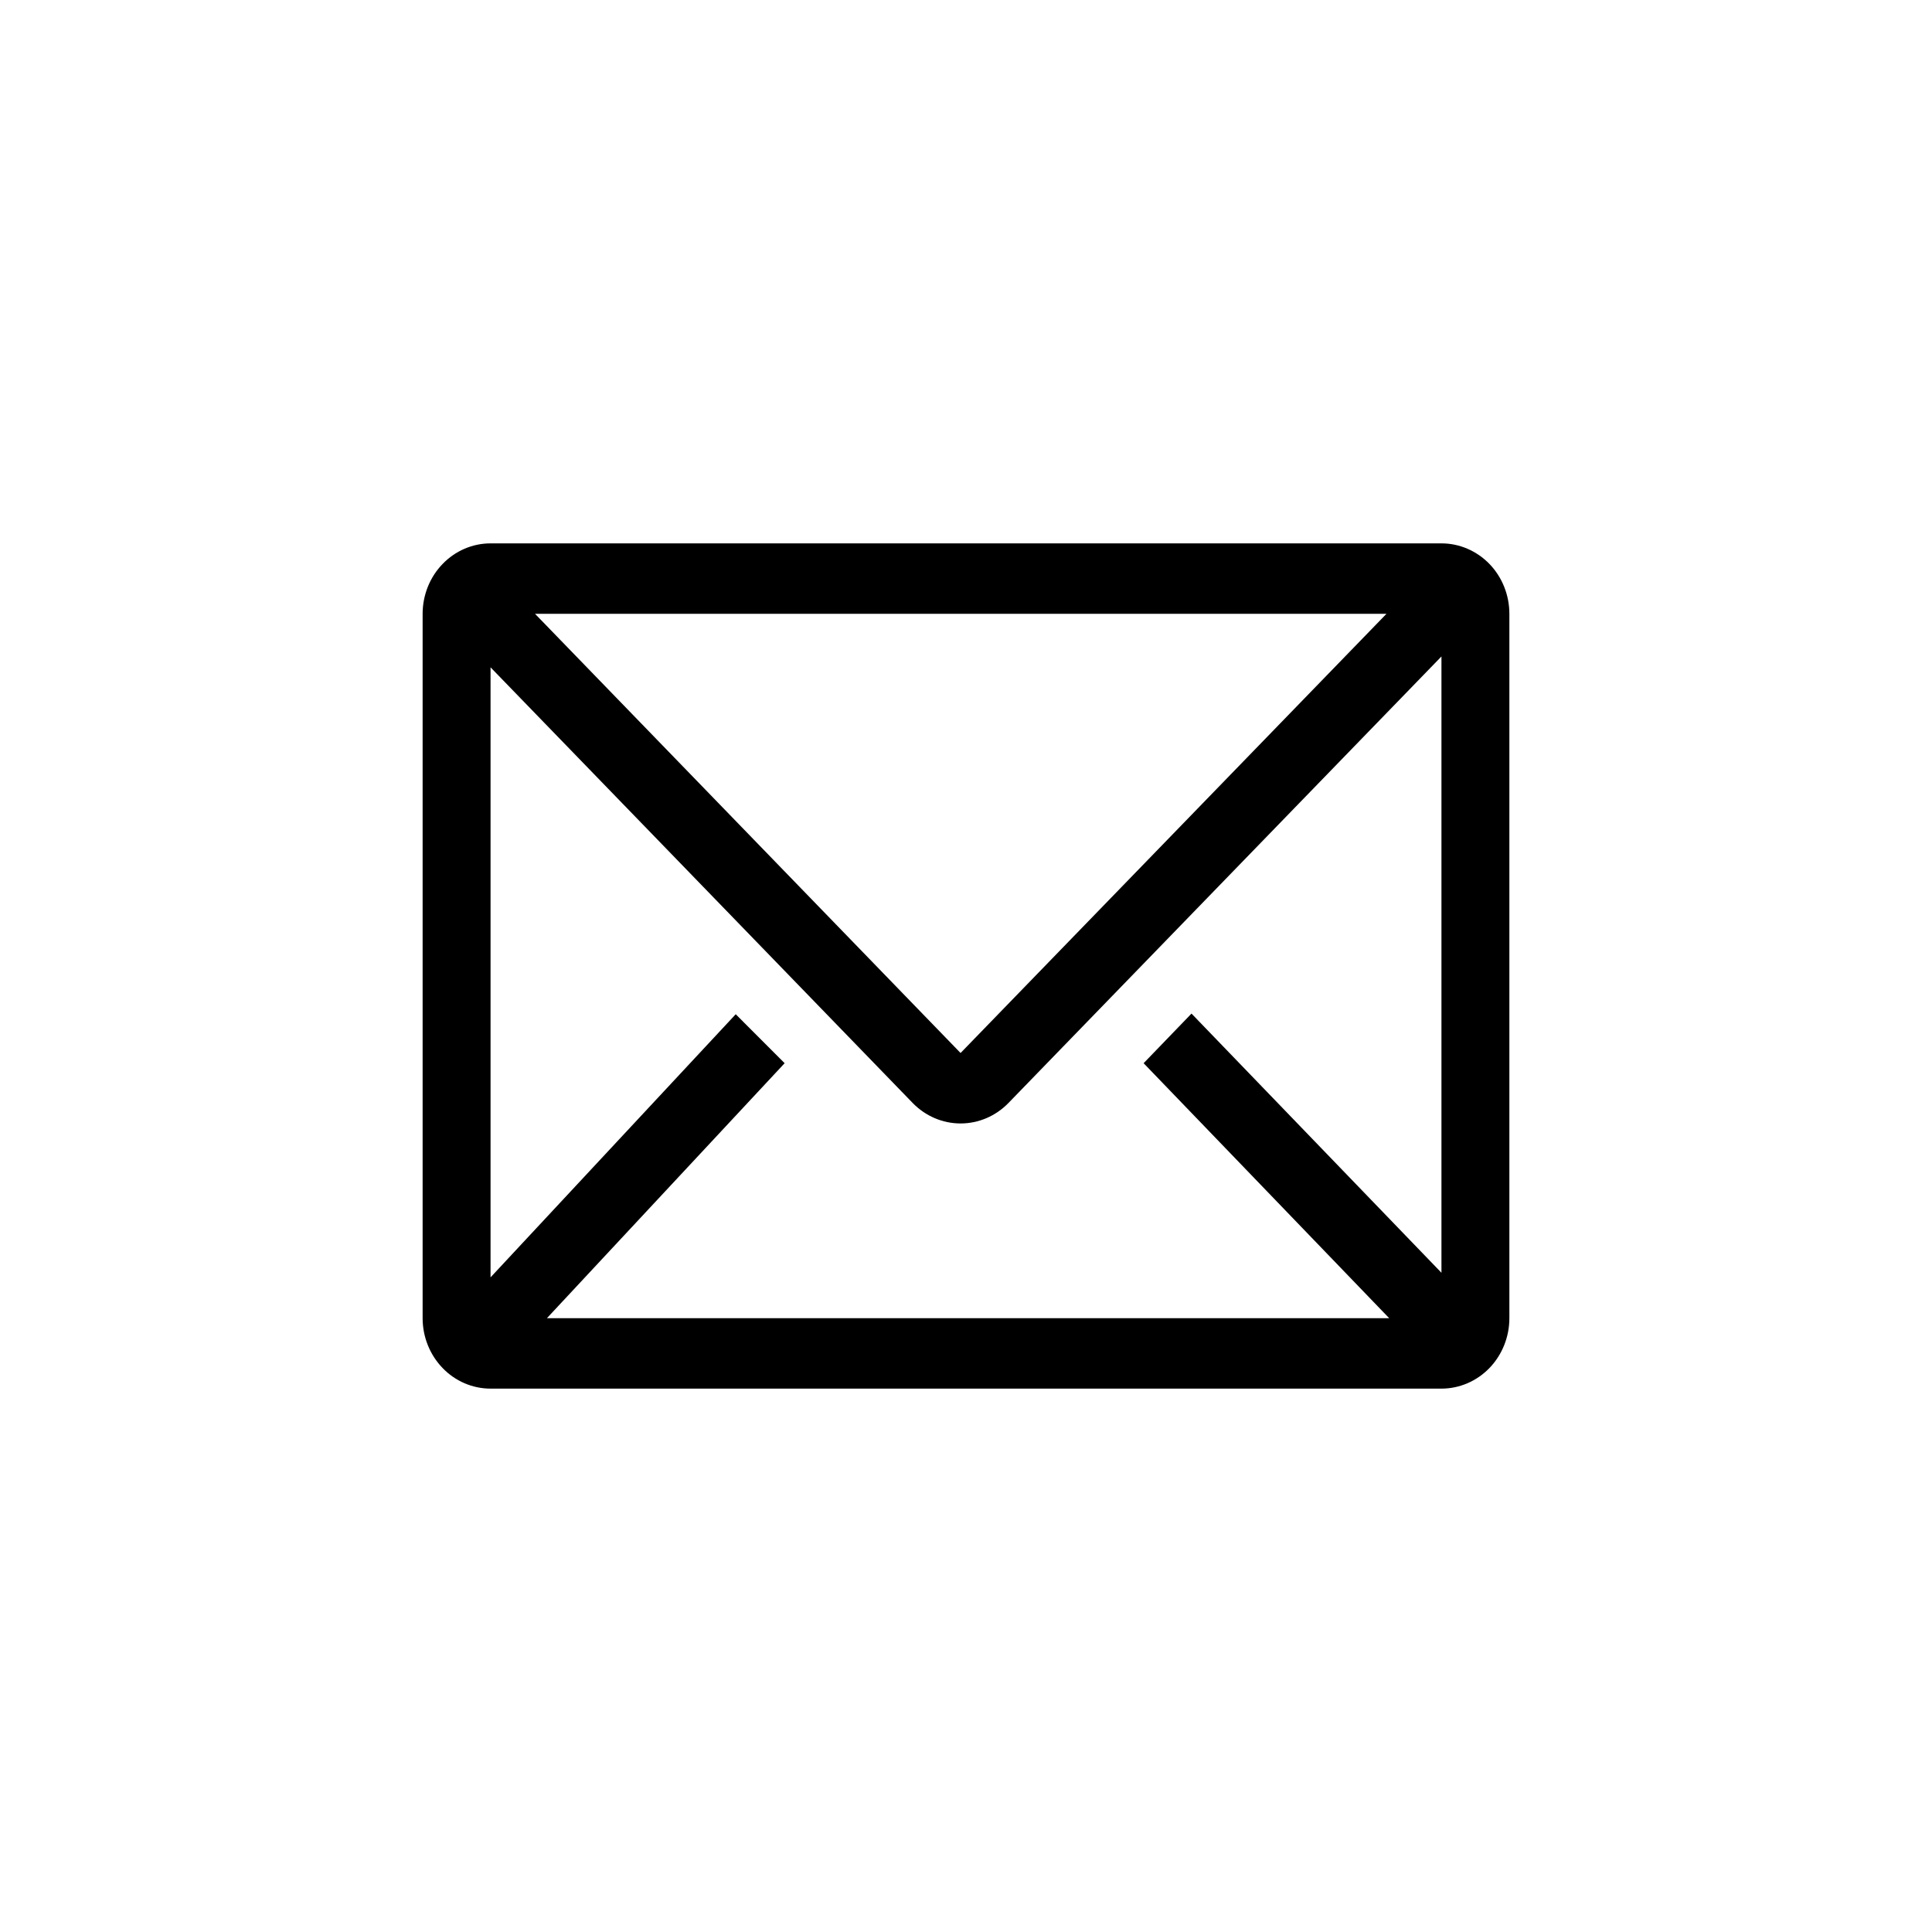
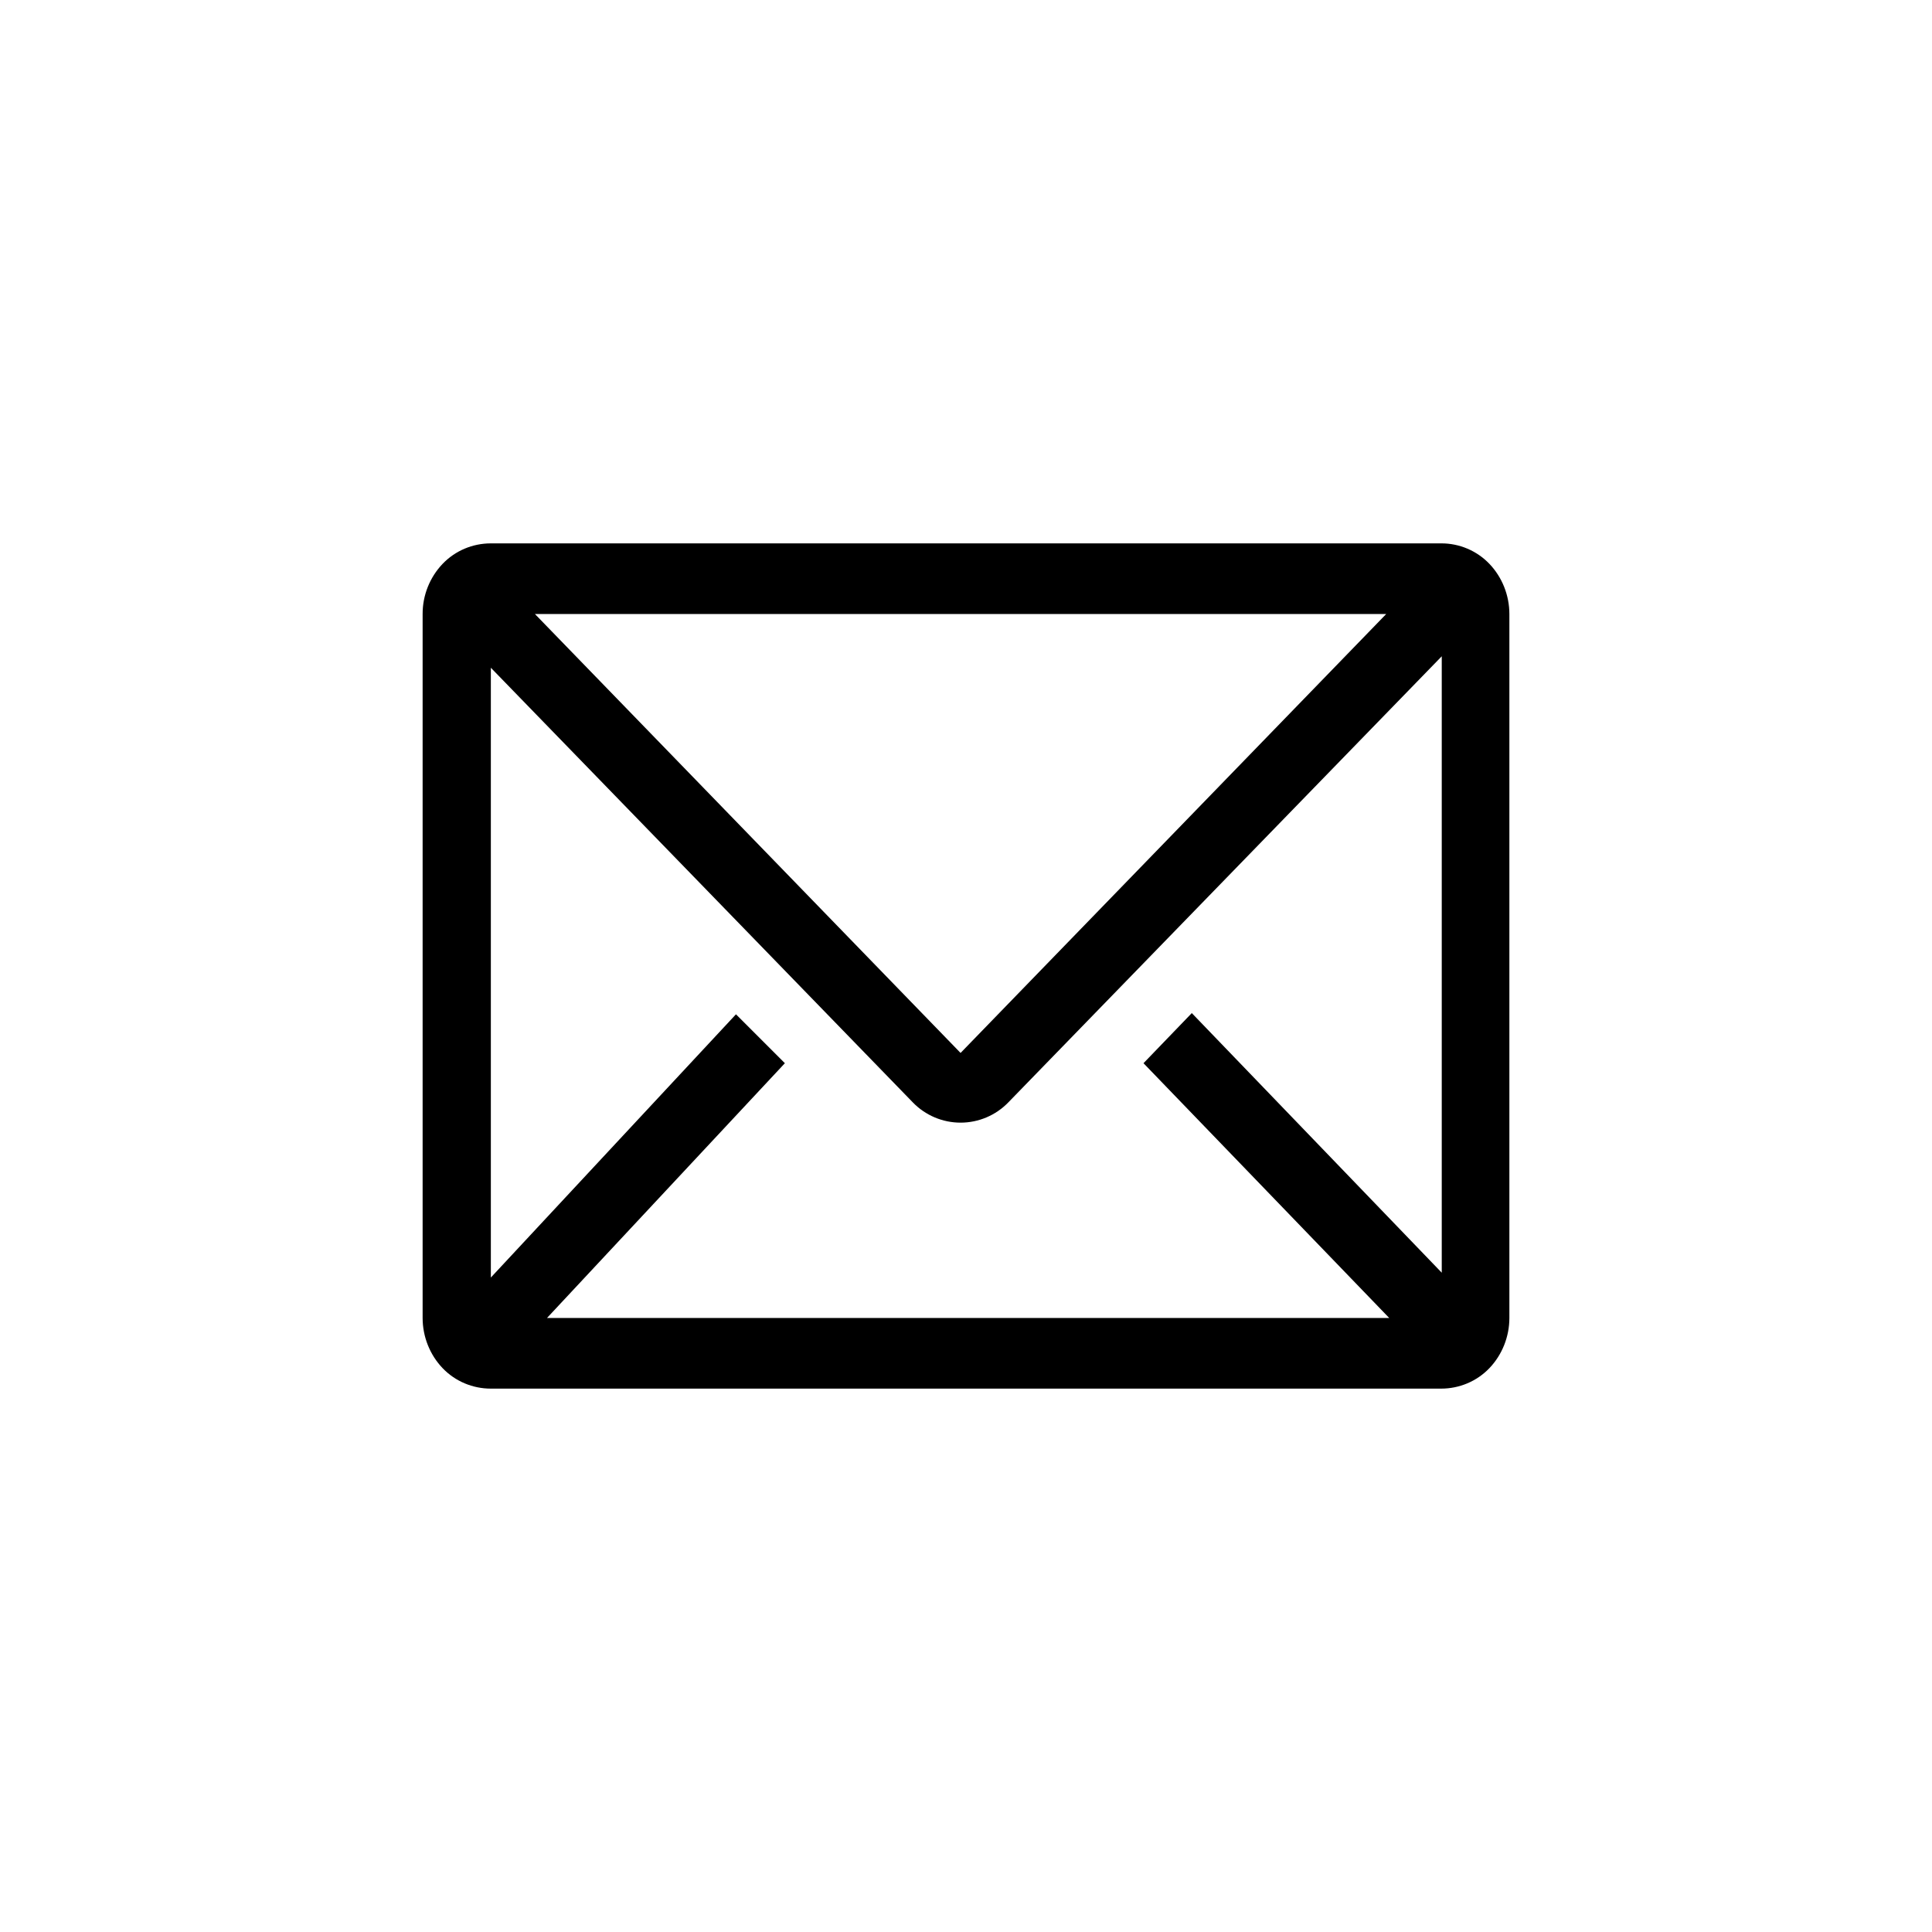
<svg xmlns="http://www.w3.org/2000/svg" width="32" height="32" viewBox="0 0 32 32" fill="none">
-   <path d="M23.875 9H8.125C7.827 9 7.54 9.123 7.33 9.342C7.119 9.56 7 9.857 7 10.167V21.833C7 22.143 7.119 22.439 7.33 22.658C7.54 22.877 7.827 23 8.125 23H23.875C24.173 23 24.459 22.877 24.671 22.658C24.881 22.439 25 22.143 25 21.833V10.167C25 9.857 24.881 9.56 24.671 9.342C24.459 9.123 24.173 9 23.875 9ZM23.009 21.833H9.059L12.996 17.61L12.186 16.799L8.125 21.157V11.053L15.117 18.269C15.328 18.486 15.613 18.608 15.91 18.608C16.207 18.608 16.492 18.486 16.703 18.269L23.875 10.873V21.081L19.735 16.788L18.942 17.61L23.009 21.833ZM8.862 10.167H22.964L15.91 17.441L8.862 10.167Z" fill="black" />
+   <path d="M23.88 9h-15.75c-.3 0-.59.12-.8.34a1.2 1.2 0 0 0-.33.83v11.66c0 .31.12.61.33.83.21.22.5.34.8.34h15.74c.3 0 .59-.12.8-.34.21-.22.33-.52.33-.83v-11.66c0-.31-.12-.61-.33-.83a1.1 1.1 0 0 0-.8-.34Zm-.87 12.83h-13.95l3.94-4.22-.81-.81-4.06 4.36v-10.1l6.99 7.2a1.1 1.1 0 0 0 1.58 0l7.18-7.39v10.21l-4.14-4.3-.8.83 4.07 4.22Zm-14.15-11.66h14.1l-7.05 7.27-7.05-7.27Z" fill="#000" />
</svg>
